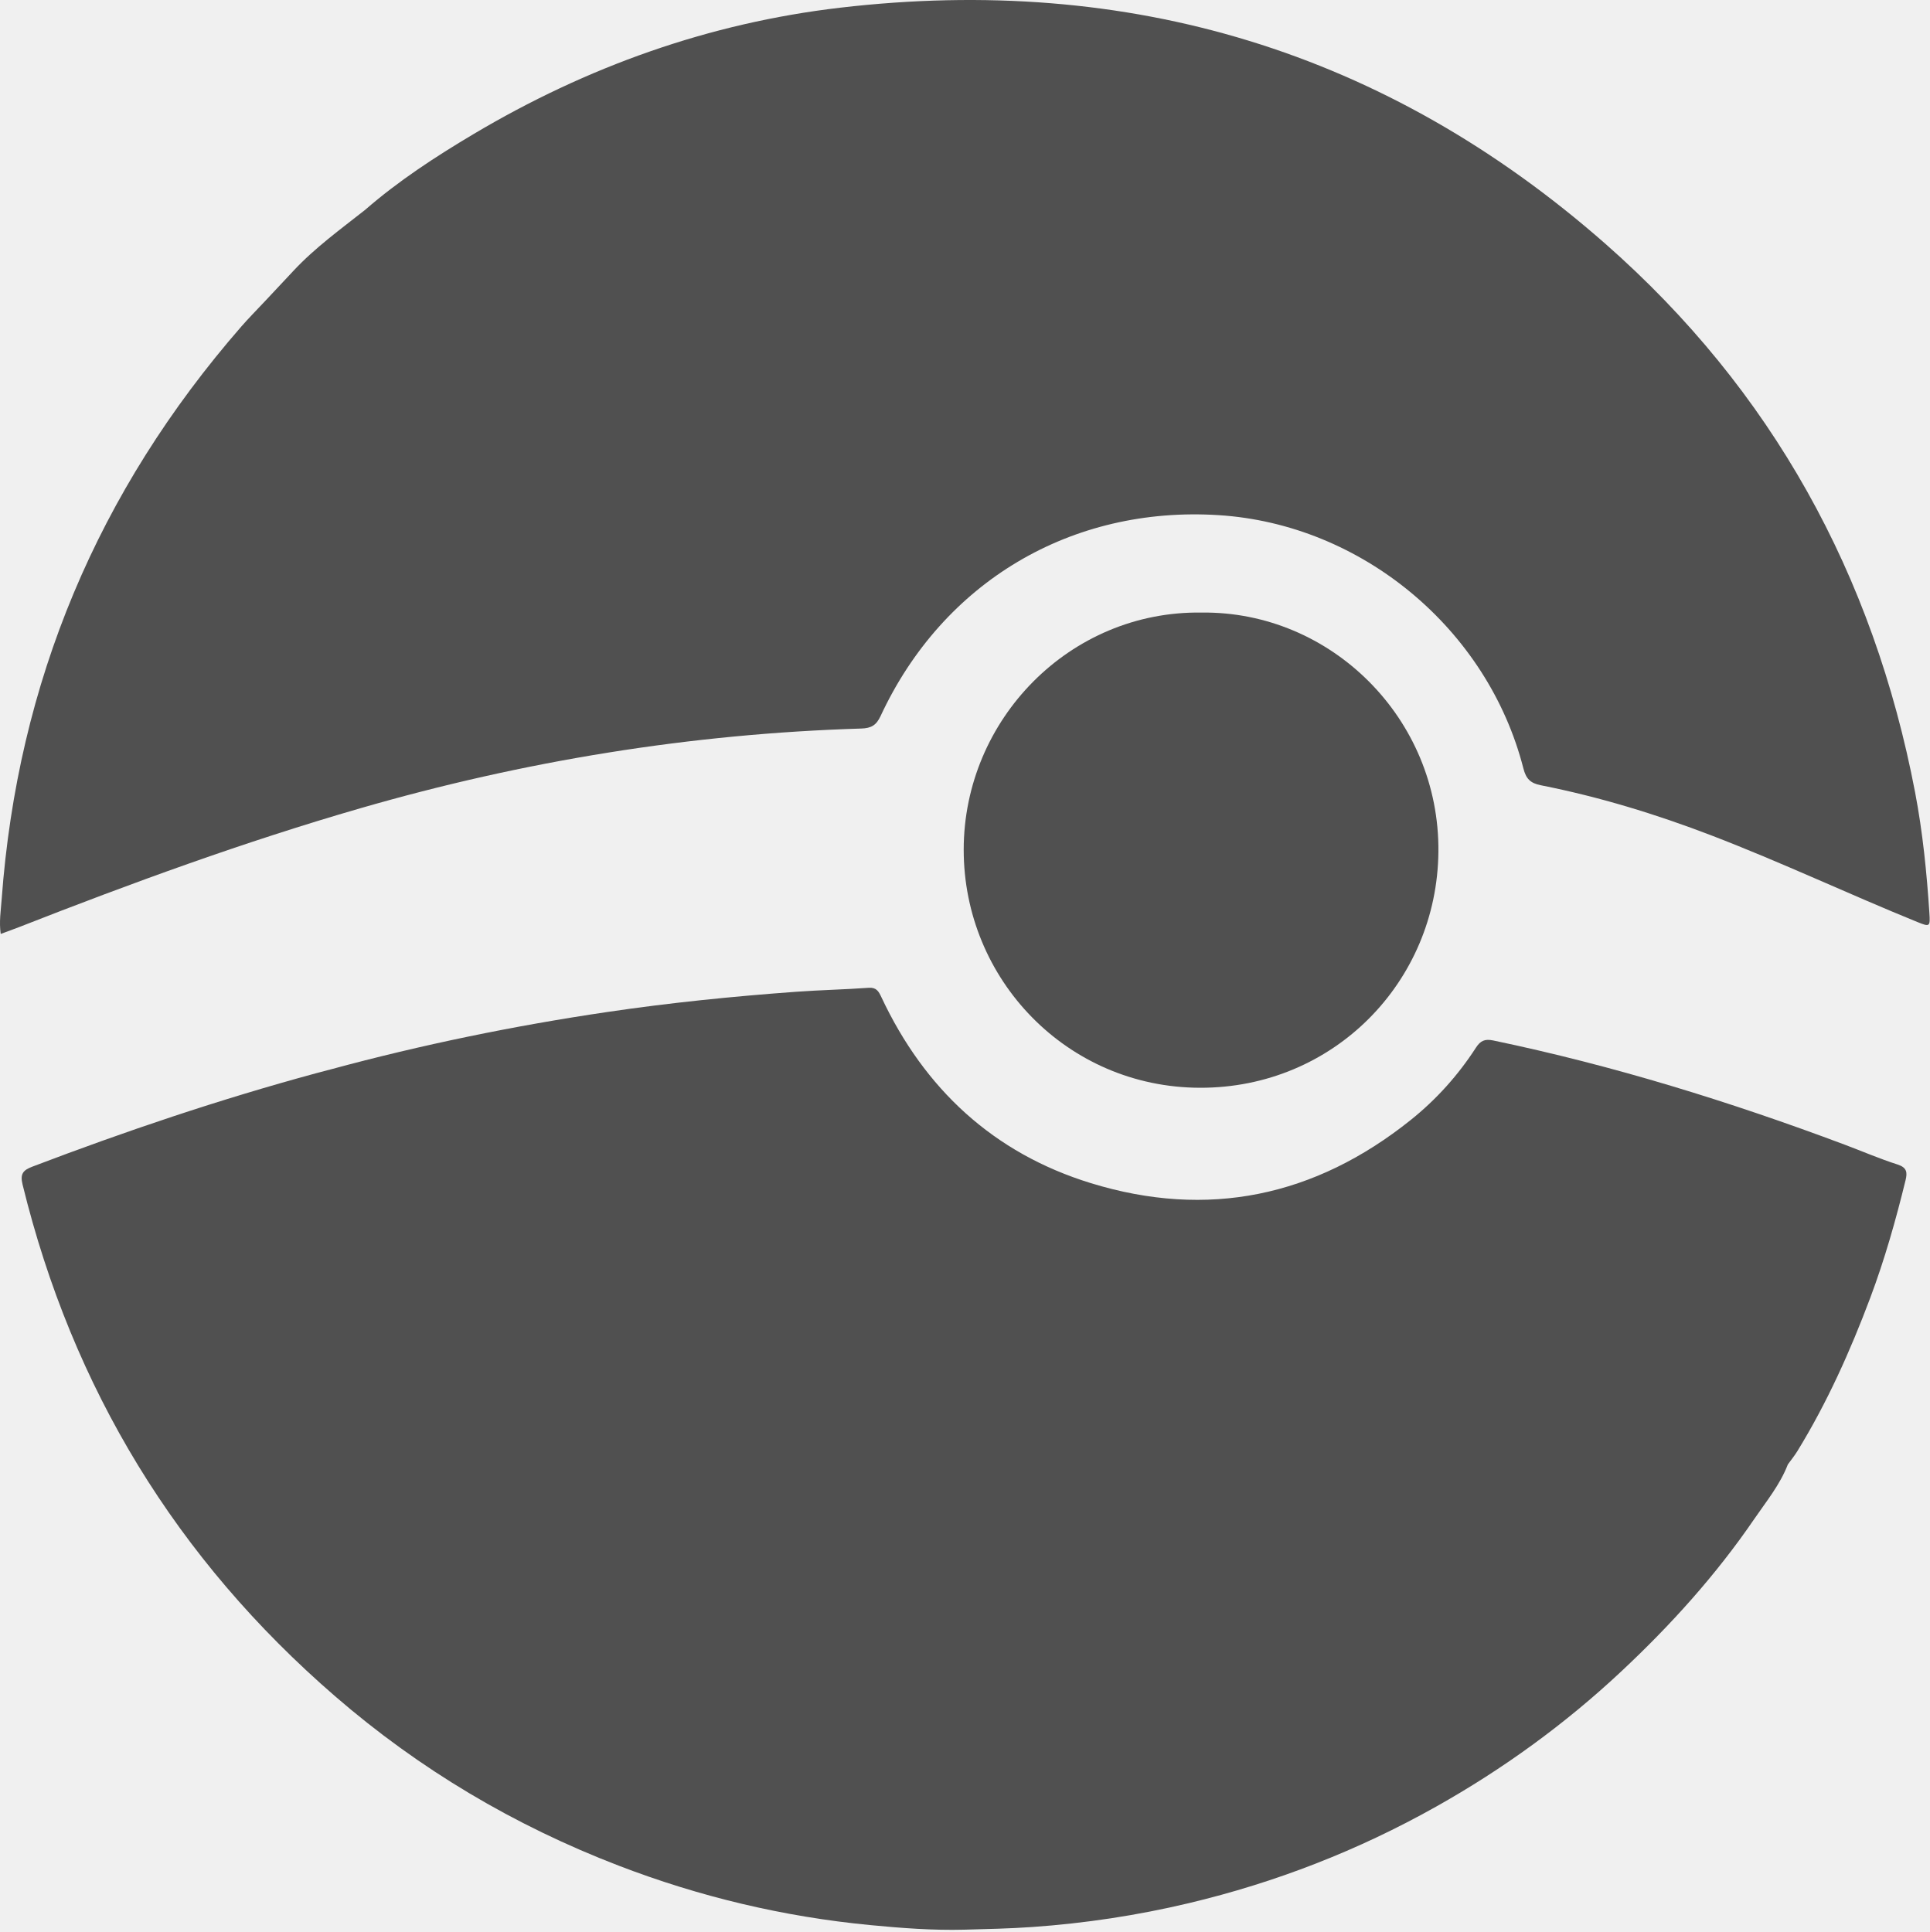
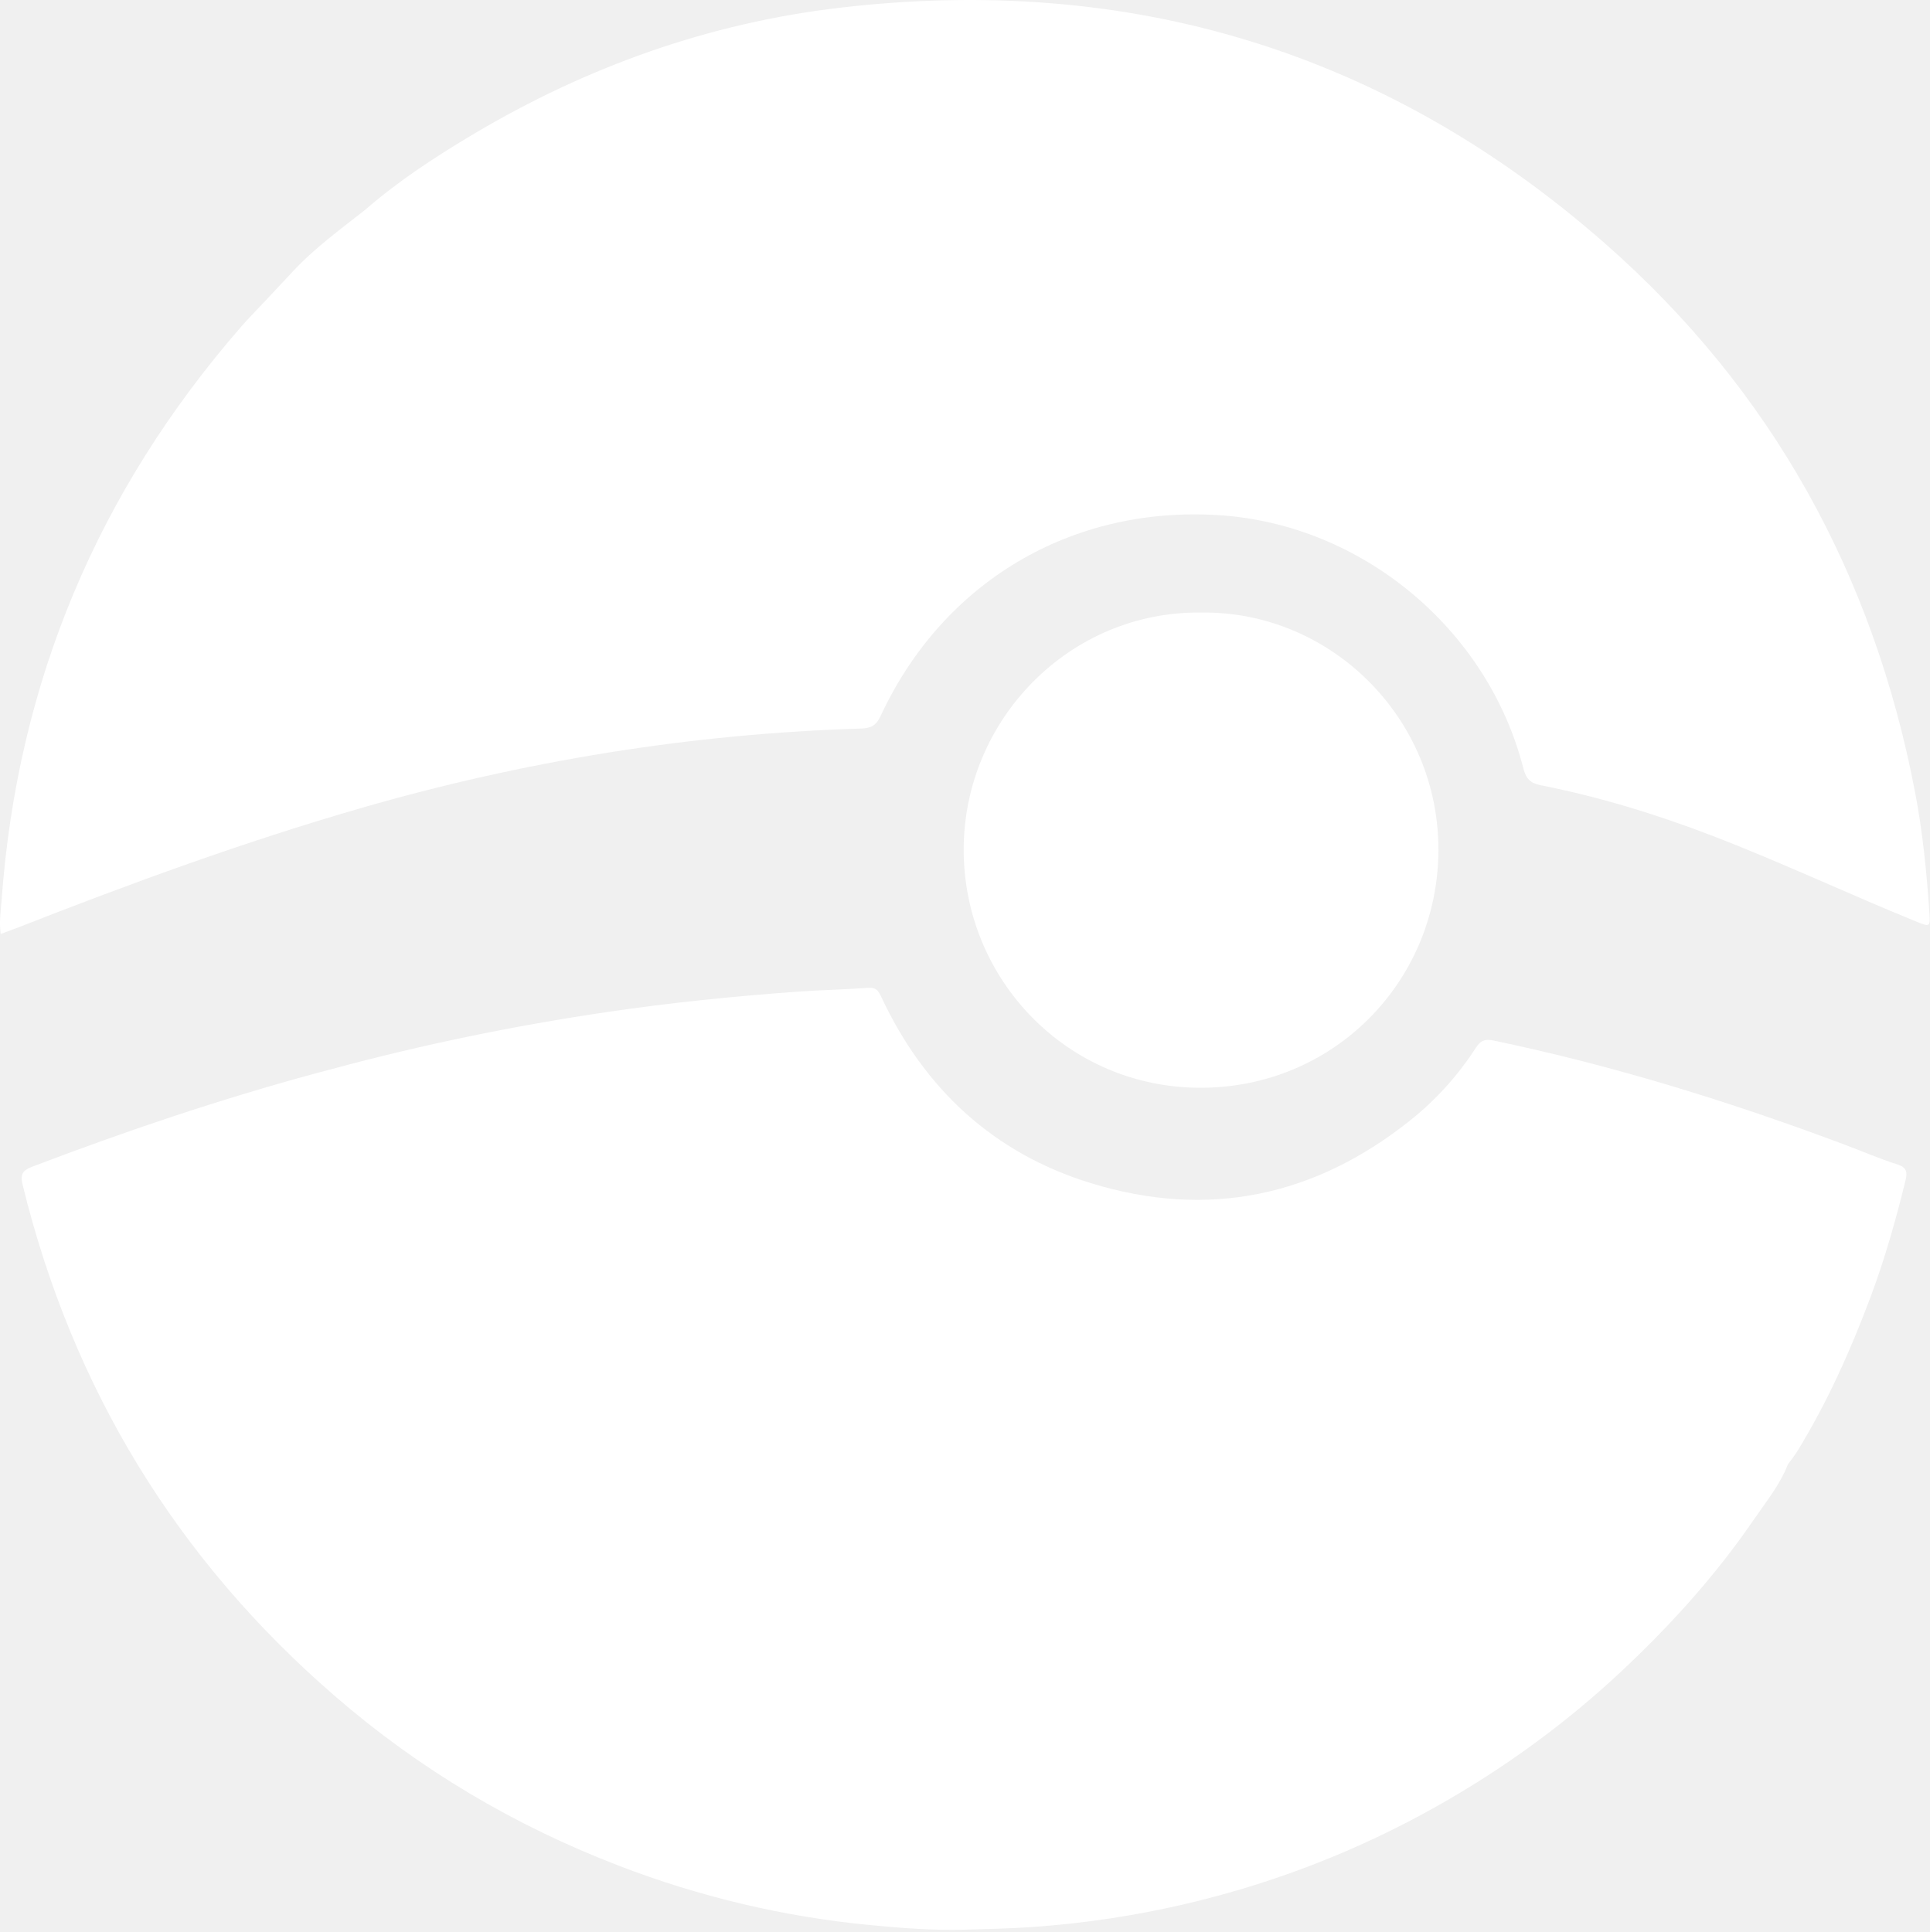
<svg xmlns="http://www.w3.org/2000/svg" width="732" height="733" viewBox="0 0 732 733" fill="none">
-   <path fill-rule="evenodd" clip-rule="evenodd" d="M678.2 555.604C675.226 563.321 669.994 569.674 665.411 576.374C650.871 597.646 633.669 616.677 614.903 634.233C593.614 654.149 570.16 671.175 544.72 685.464C515.163 702.064 483.915 714.219 450.969 722.056C431.425 726.703 411.661 729.7 391.591 731.106C382.973 731.707 374.332 731.896 365.743 732.12C353.876 732.431 341.925 731.516 330.081 730.377C297.262 727.22 265.418 719.647 234.631 707.808C195.112 692.608 159.203 671.321 127.13 643.571C66.951 591.499 27.494 526.777 8.561 449.41C7.574 445.374 8.711 443.983 12.291 442.62C47.6 429.17 83.353 417.097 119.827 407.206C121.679 406.703 123.536 406.225 125.391 405.738C159.962 396.372 194.975 389.177 230.407 383.946C254.122 380.443 277.944 378.03 301.839 376.289C311.049 375.617 320.297 375.433 329.509 374.768C332.417 374.557 333.297 376.092 334.305 378.244C350.674 413.191 376.886 437.511 413.749 448.867C458.154 462.547 498.832 453.974 535.111 424.943C544.829 417.169 553.11 407.957 559.878 397.484C561.596 394.827 563.26 394.085 566.46 394.755C611.966 404.253 656.219 417.955 699.703 434.266C706.404 436.782 712.991 439.633 719.8 441.809C723.365 442.949 723.574 444.805 722.844 447.787C719.152 462.885 714.928 477.821 709.461 492.379C701.89 512.547 693.108 532.145 681.823 550.539C680.741 552.305 679.415 553.92 678.2 555.604Z" fill="#505050" />
-   <path fill-rule="evenodd" clip-rule="evenodd" d="M455.831 232.409C504.807 231.813 546.146 272.533 545.639 323.2C545.15 372.579 505.831 412.822 455.191 412.698C404.727 412.571 365.544 371.546 365.568 322.361C365.592 273.003 405.812 231.662 455.831 232.409Z" fill="#505050" />
-   <path fill-rule="evenodd" clip-rule="evenodd" d="M100.357 114.445C104.024 110.53 107.695 106.624 111.354 102.706C119.51 93.977 129.155 87.004 138.474 79.648C151.143 68.622 165.144 59.486 179.521 50.934C222.576 25.315 268.952 8.74 318.644 2.927C428.379 -9.908 525.798 19.38 608.989 92.504C672.09 147.971 710.677 218.013 726.467 300.61C729.359 315.744 730.887 331.071 731.89 346.442C732.232 351.638 732.048 351.731 727.259 349.782C701.121 339.155 675.586 327.089 649.232 316.972C628.15 308.879 606.612 302.304 584.46 297.919C580.517 297.138 578.881 295.45 577.885 291.558C564.341 238.573 516.516 198.896 462.319 195.449C406.405 191.889 357.714 220.739 334.044 271.65C332.412 275.163 330.512 276.29 326.68 276.407C262.073 278.37 198.782 288.696 136.693 306.651C92.766 319.353 49.881 335.026 7.341 351.703C5.135 352.566 2.897 353.357 0.267 354.333C-0.38 349.726 0.314 345.519 0.622 341.299C6.667 258.665 37.197 186.308 91.501 123.934C94.34 120.672 97.399 117.603 100.356 114.443L100.357 114.445Z" fill="#505050" />
+   <path fill-rule="evenodd" clip-rule="evenodd" d="M678.2 555.604C675.226 563.321 669.994 569.674 665.411 576.374C650.871 597.646 633.669 616.677 614.903 634.233C593.614 654.149 570.16 671.175 544.72 685.464C515.163 702.064 483.915 714.219 450.969 722.056C431.425 726.703 411.661 729.7 391.591 731.106C382.973 731.707 374.332 731.896 365.743 732.12C353.876 732.431 341.925 731.516 330.081 730.377C297.262 727.22 265.418 719.647 234.631 707.808C195.112 692.608 159.203 671.321 127.13 643.571C66.951 591.499 27.494 526.777 8.561 449.41C7.574 445.374 8.711 443.983 12.291 442.62C47.6 429.17 83.353 417.097 119.827 407.206C121.679 406.703 123.536 406.225 125.391 405.738C159.962 396.372 194.975 389.177 230.407 383.946C254.122 380.443 277.944 378.03 301.839 376.289C311.049 375.617 320.297 375.433 329.509 374.768C332.417 374.557 333.297 376.092 334.305 378.244C350.674 413.191 376.886 437.511 413.749 448.867C458.154 462.547 498.832 453.974 535.111 424.943C544.829 417.169 553.11 407.957 559.878 397.484C561.596 394.827 563.26 394.085 566.46 394.755C611.966 404.253 656.219 417.955 699.703 434.266C706.404 436.782 712.991 439.633 719.8 441.809C723.365 442.949 723.574 444.805 722.844 447.787C719.152 462.885 714.928 477.821 709.461 492.379C701.89 512.547 693.108 532.145 681.823 550.539C680.741 552.305 679.415 553.92 678.2 555.604Z" fill="#ffffff" />
+   <path fill-rule="evenodd" clip-rule="evenodd" d="M455.831 232.409C504.807 231.813 546.146 272.533 545.639 323.2C545.15 372.579 505.831 412.822 455.191 412.698C404.727 412.571 365.544 371.546 365.568 322.361C365.592 273.003 405.812 231.662 455.831 232.409Z" fill="#ffffff" />
+   <path fill-rule="evenodd" clip-rule="evenodd" d="M100.357 114.445C104.024 110.53 107.695 106.624 111.354 102.706C119.51 93.977 129.155 87.004 138.474 79.648C151.143 68.622 165.144 59.486 179.521 50.934C222.576 25.315 268.952 8.74 318.644 2.927C428.379 -9.908 525.798 19.38 608.989 92.504C672.09 147.971 710.677 218.013 726.467 300.61C729.359 315.744 730.887 331.071 731.89 346.442C732.232 351.638 732.048 351.731 727.259 349.782C701.121 339.155 675.586 327.089 649.232 316.972C628.15 308.879 606.612 302.304 584.46 297.919C580.517 297.138 578.881 295.45 577.885 291.558C564.341 238.573 516.516 198.896 462.319 195.449C406.405 191.889 357.714 220.739 334.044 271.65C332.412 275.163 330.512 276.29 326.68 276.407C262.073 278.37 198.782 288.696 136.693 306.651C92.766 319.353 49.881 335.026 7.341 351.703C5.135 352.566 2.897 353.357 0.267 354.333C-0.38 349.726 0.314 345.519 0.622 341.299C6.667 258.665 37.197 186.308 91.501 123.934C94.34 120.672 97.399 117.603 100.356 114.443L100.357 114.445Z" fill="#ffffff" />
</svg>
